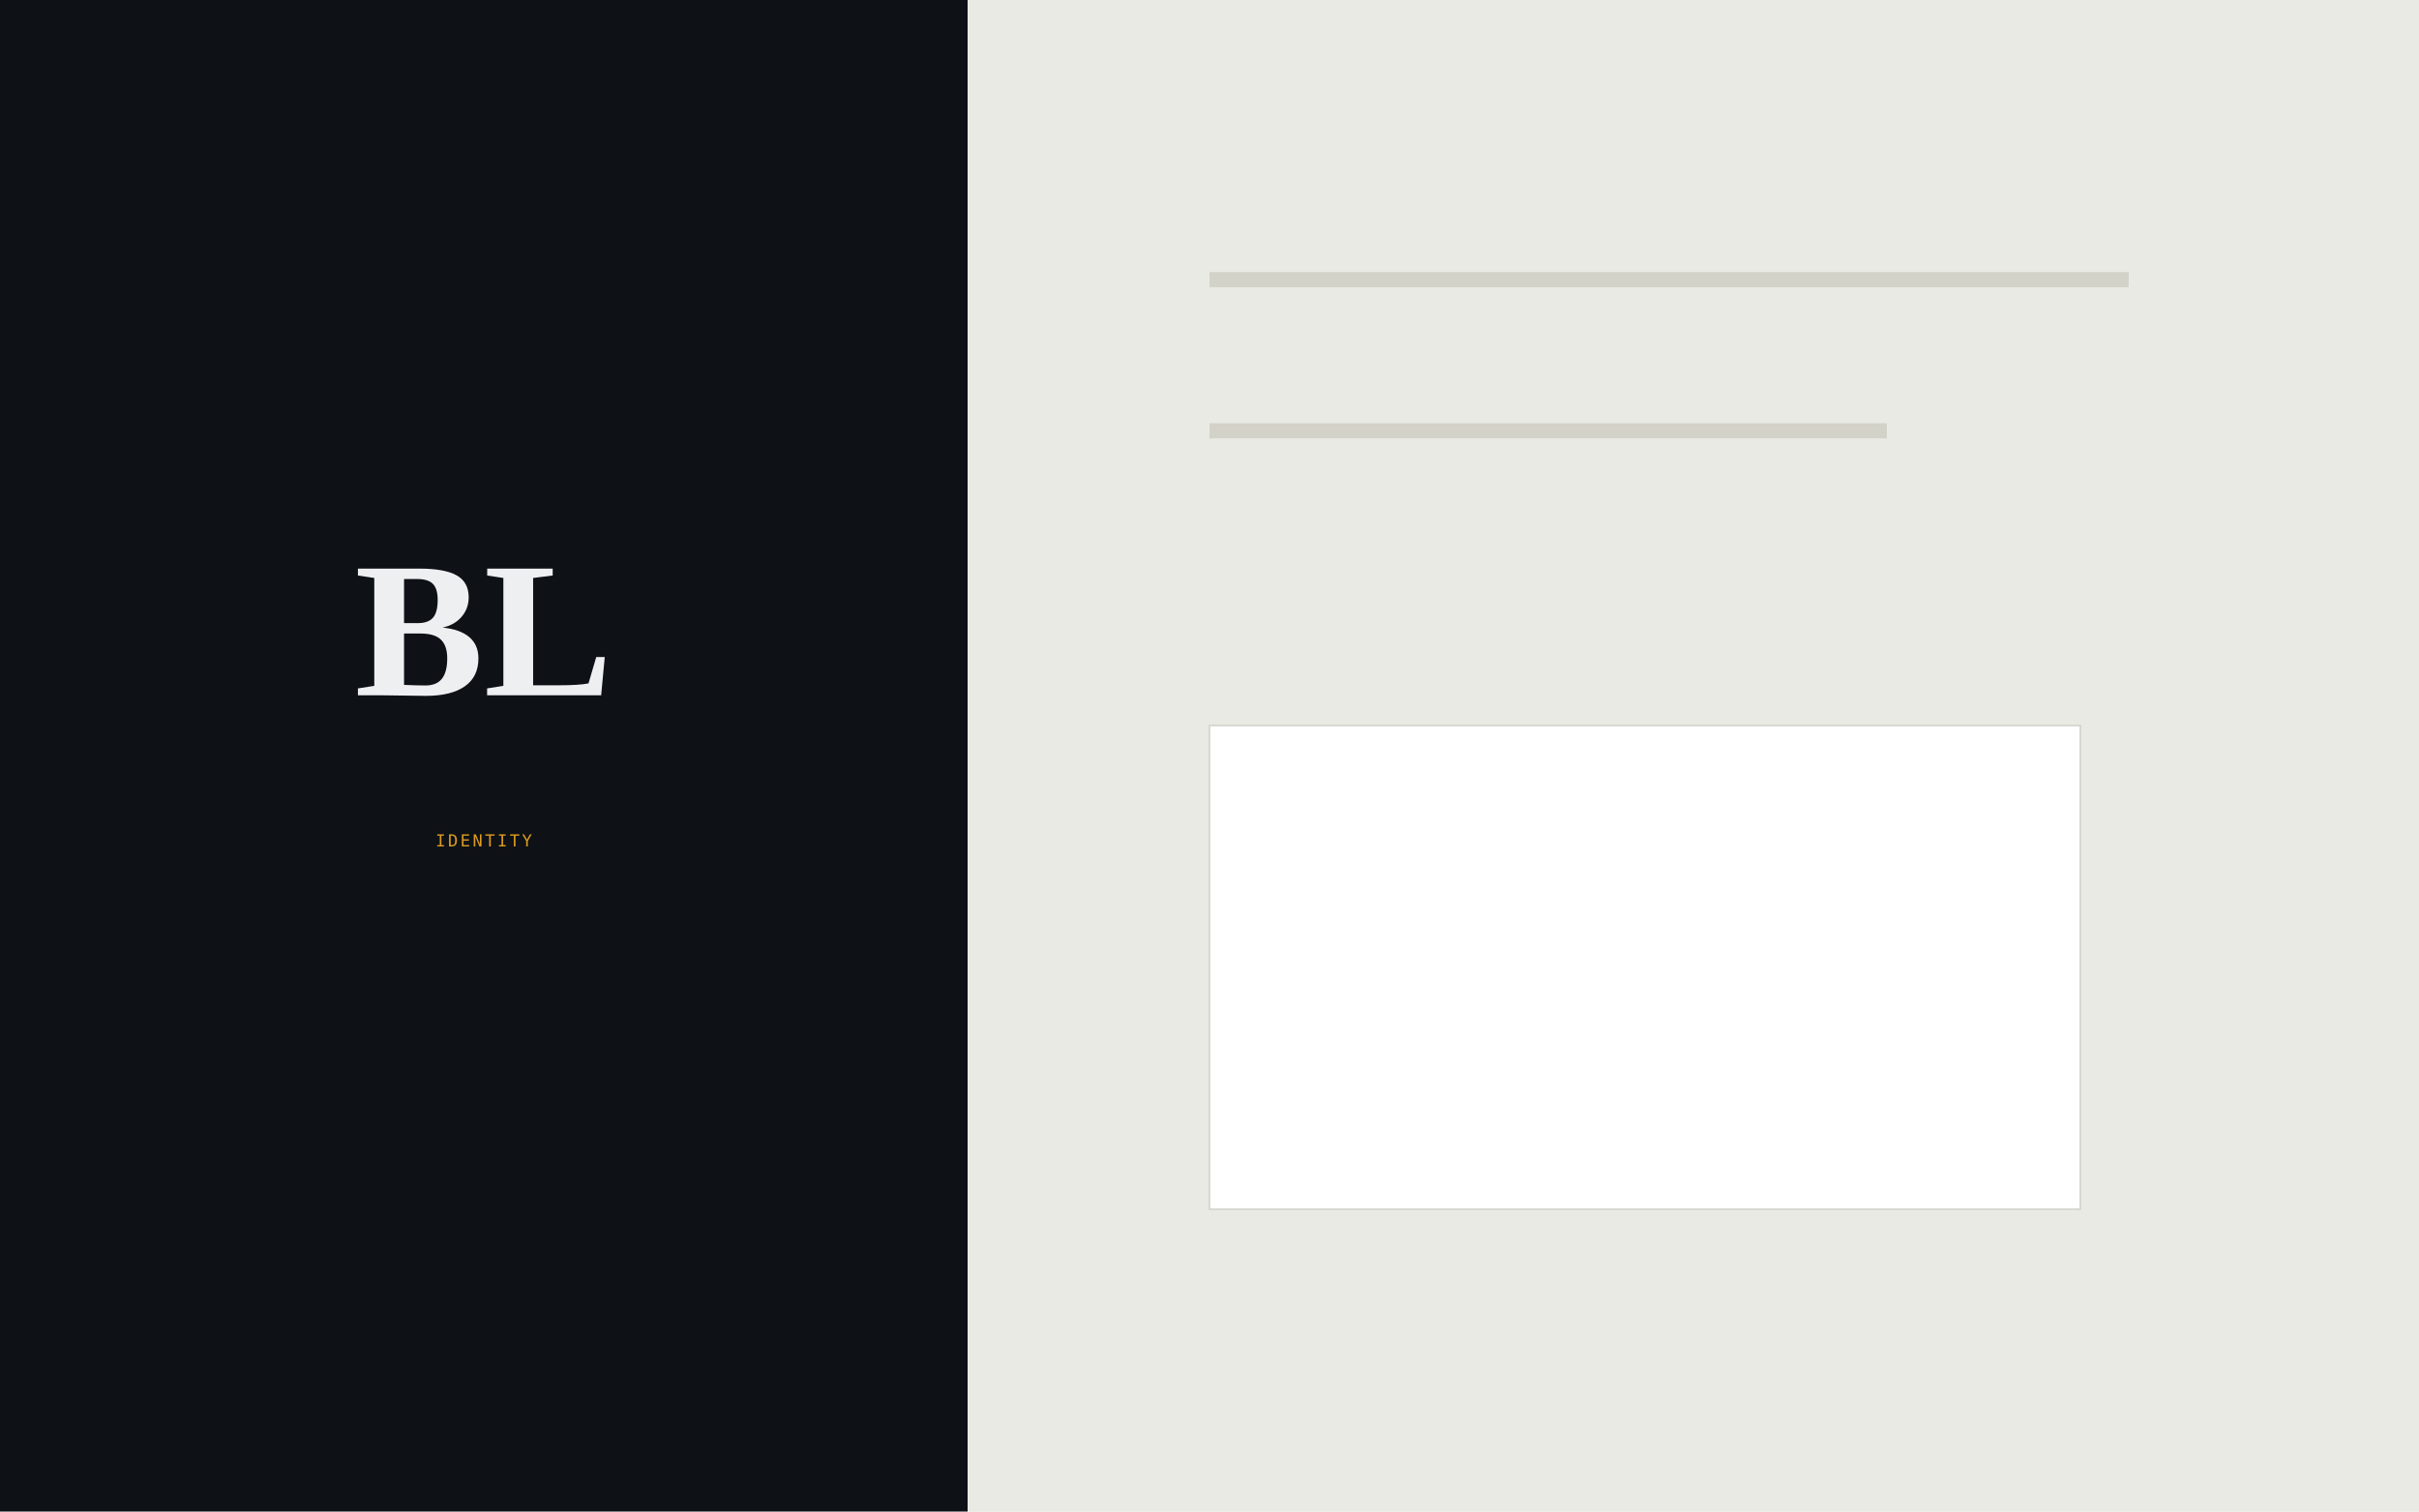
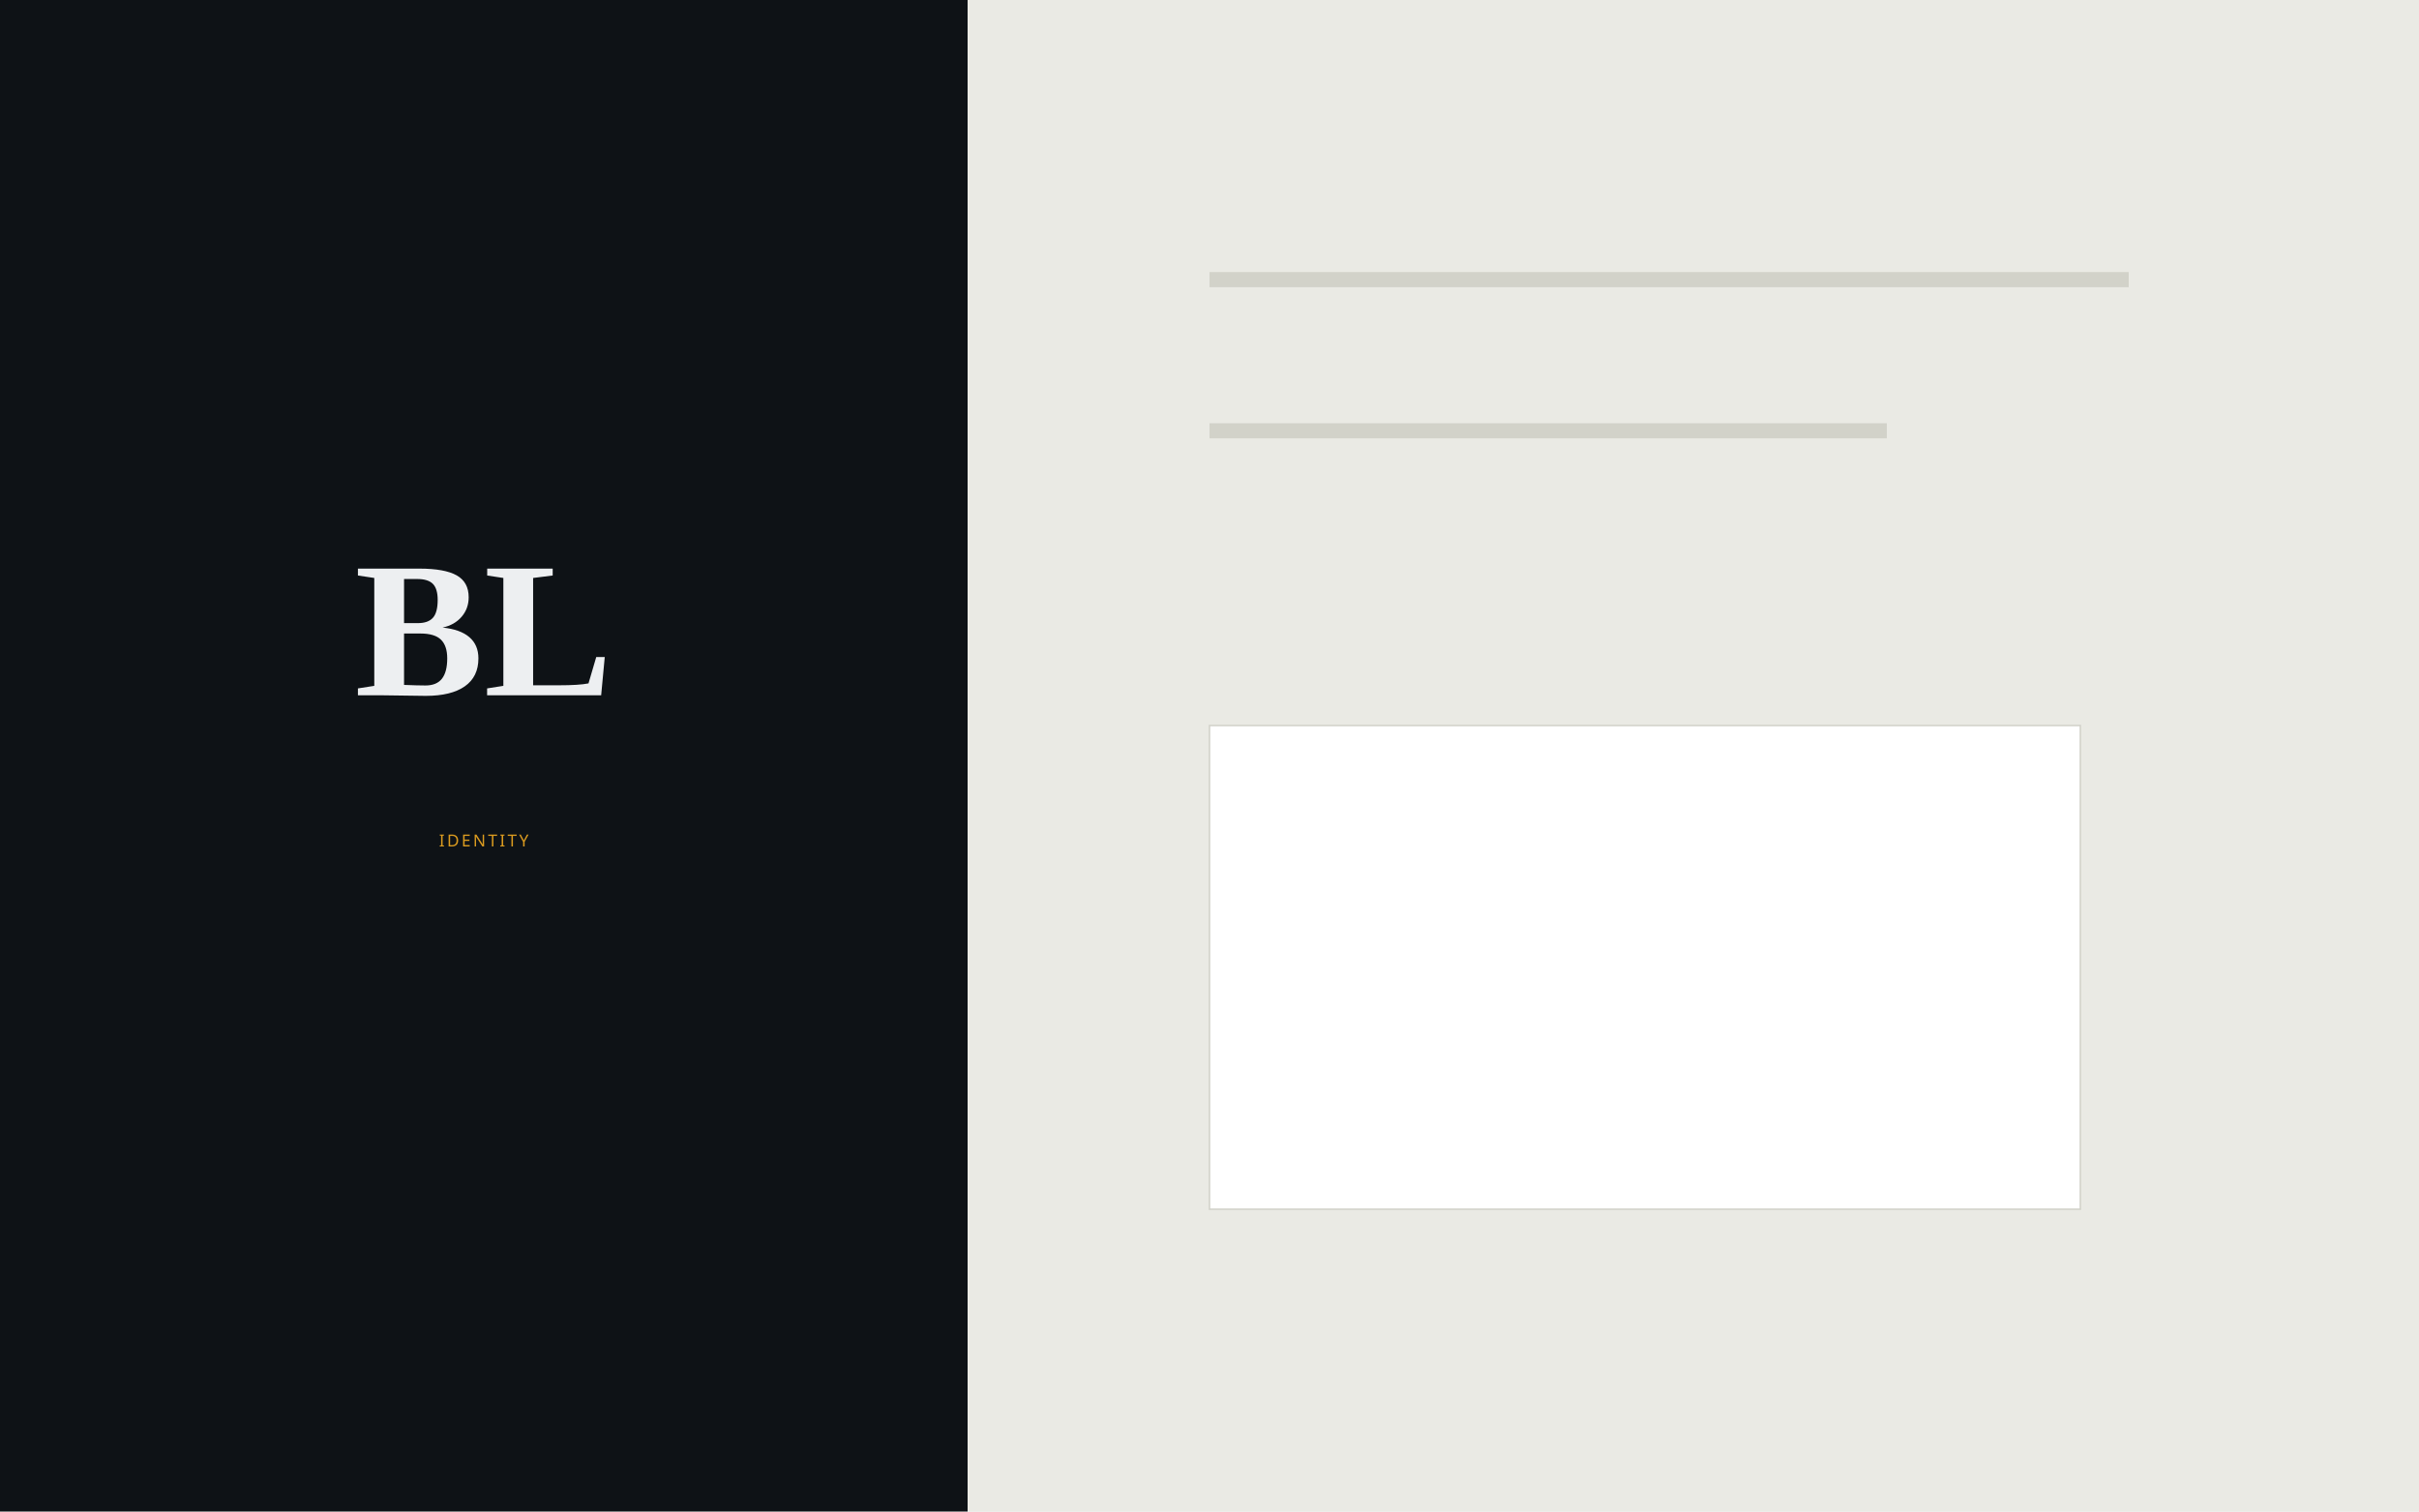
<svg xmlns="http://www.w3.org/2000/svg" viewBox="0 0 1600 1000" width="1600" height="1000" role="img" aria-label="Mark exploration">
  <rect width="100%" height="100%" fill="#EAEAE4" />
  <rect width="640" height="100%" fill="#0E1216" />
  <text x="320" y="460" text-anchor="middle" fill="#EDEFF1" font-size="128" font-weight="800">BL</text>
-   <text x="320" y="560" text-anchor="middle" fill="#DB9B1F" font-family="ui-monospace,monospace" font-size="11" letter-spacing="0.14em">IDENTITY</text>
+   <text x="320" y="560" text-anchor="middle" fill="#DB9B1F" font-family="Figtree,system-ui,sans-serif" font-size="11" letter-spacing="0.14em">IDENTITY</text>
  <rect x="800" y="180" width="608" height="10" fill="#D2D2C9" />
  <rect x="800" y="280" width="448" height="10" fill="#D2D2C9" />
  <rect x="800" y="480" width="576" height="320" fill="#fff" stroke="#D2D2C9" />
</svg>
